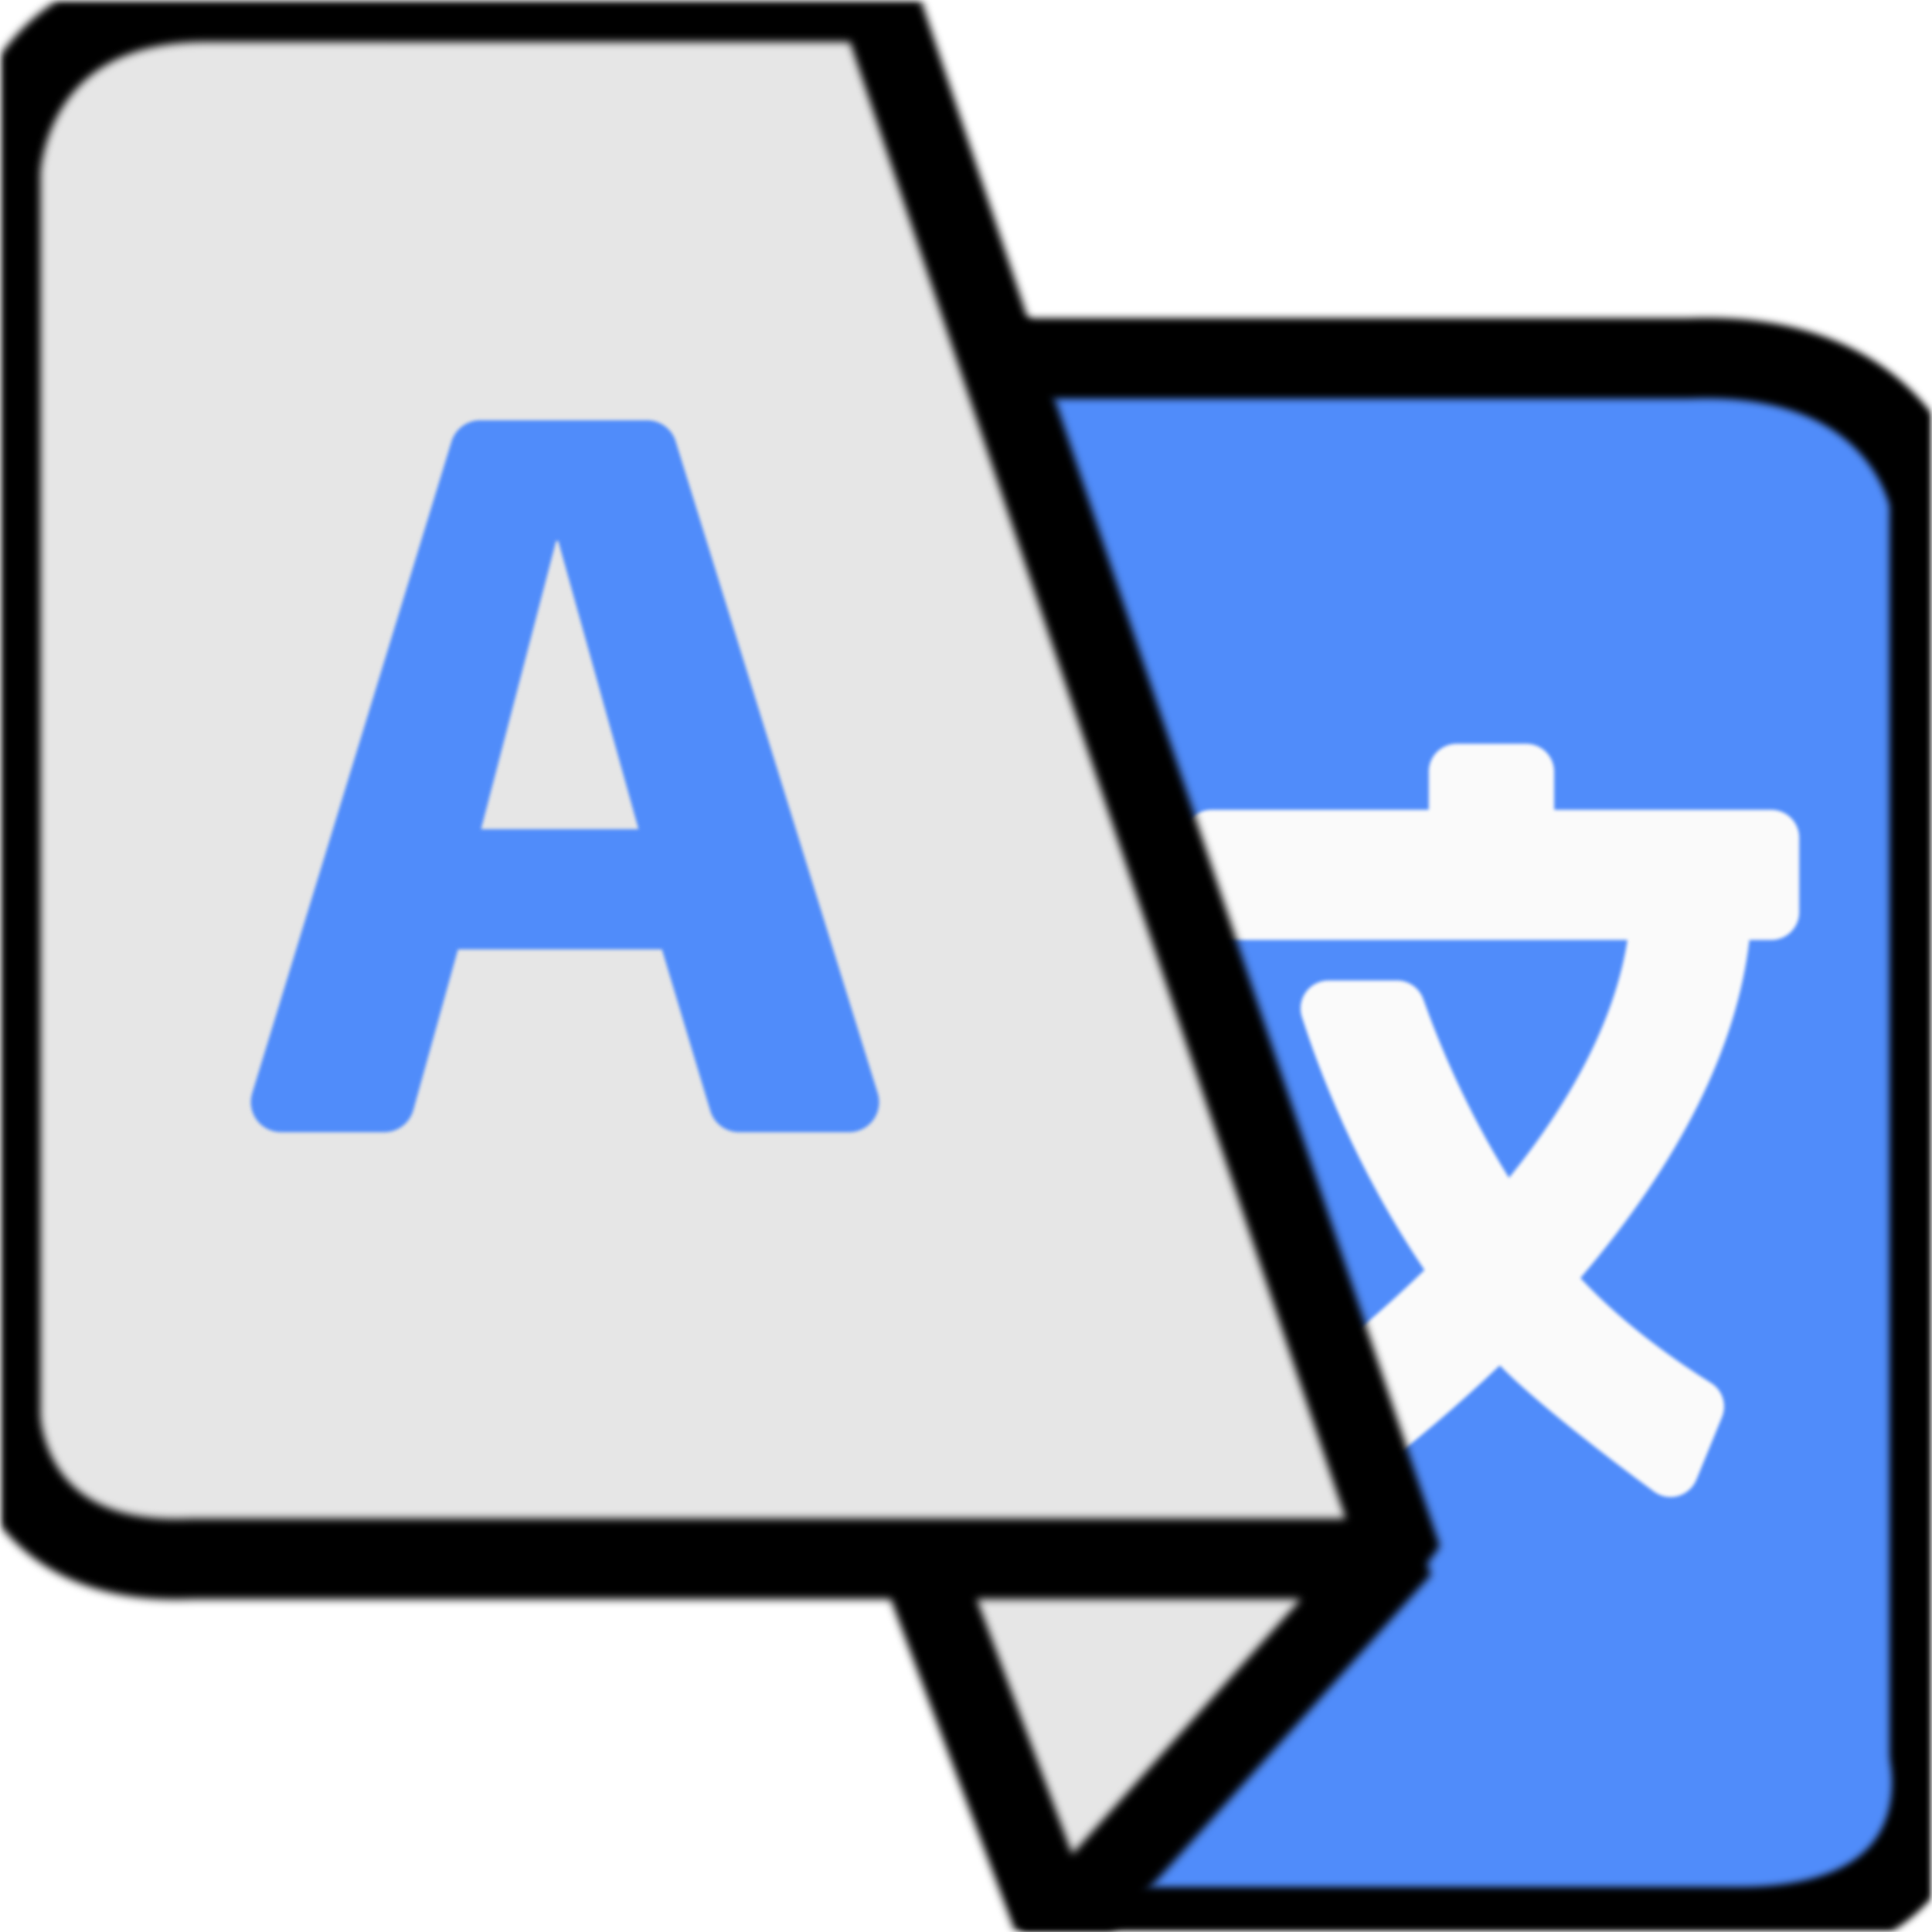
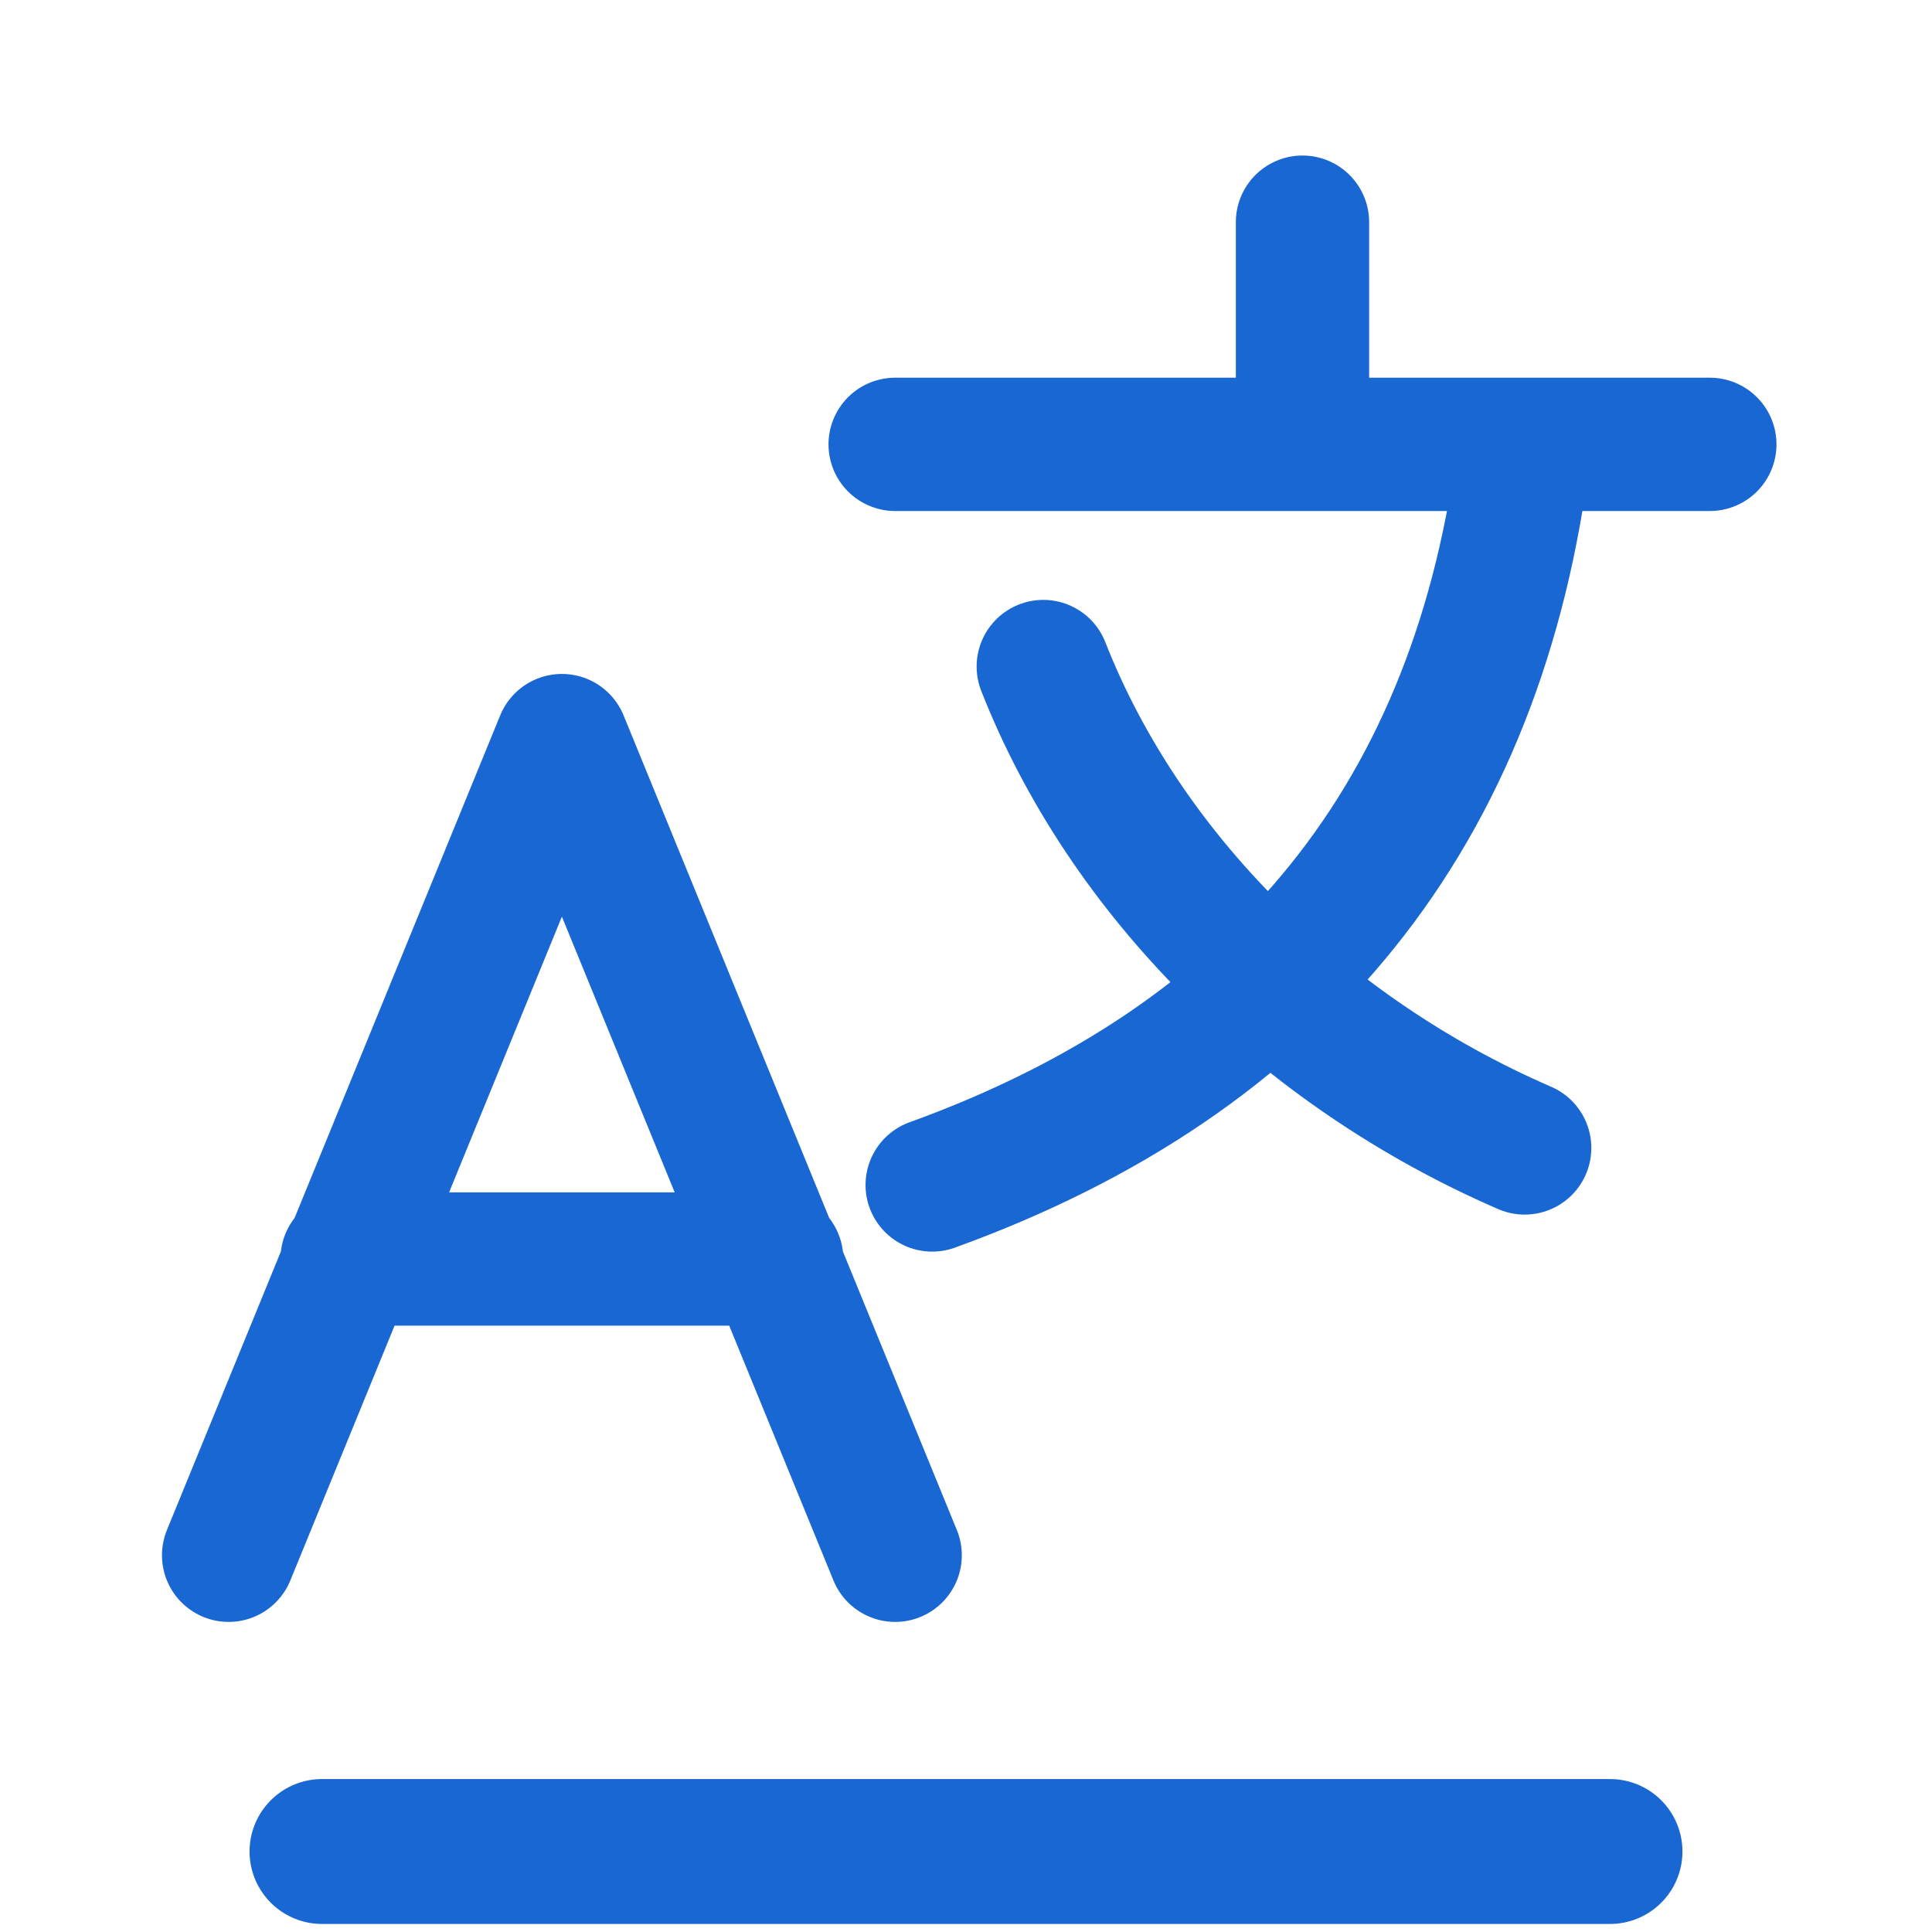
- <svg xmlns="http://www.w3.org/2000/svg" viewBox="0 0 48 48" version="1.1" id="svg910">
-   <defs id="defs894">
-     <linearGradient id="3" x1="307.01" y1="499.5" x2="308.65" y2="536.53" gradientUnits="userSpaceOnUse" gradientTransform="matrix(1.1865 0 0-1.02616-323 544.48)">
-       <stop stop-color="#1360c1" id="stop869" />
-       <stop offset="1" stop-color="#2190ec" id="stop871" />
-     </linearGradient>
-     <linearGradient id="4" x1="47.83" y1="21.32" x2="46.836" y2="3.397" gradientUnits="userSpaceOnUse">
-       <stop stop-color="#cdd6da" id="stop874" />
-       <stop offset="1" stop-color="#f6f7f8" id="stop876" />
-     </linearGradient>
-     <linearGradient id="2" x1="59.22" y1="37.13" x2="67.54" y2="34.11" gradientUnits="userSpaceOnUse">
-       <stop stop-color="#1e48aa" id="stop879" />
-       <stop offset="1" stop-color="#1e2a8d" id="stop881" />
-     </linearGradient>
-     <linearGradient id="0" x1="70.21" y1="30.867" x2="69.59" y2="14.09" gradientUnits="userSpaceOnUse" gradientTransform="matrix(1.06437,0,0,1.06437,-4.048233,-2.09782)">
-       <stop stop-color="#1f52b9" id="stop884" />
-       <stop offset="1" stop-color="#147bdc" id="stop886" />
-     </linearGradient>
-     <linearGradient id="1" x1="331.2" y1="531.93" x2="330.68" y2="493.75" gradientUnits="userSpaceOnUse" gradientTransform="matrix(1.3571 0 0-1.03373-382.32 554.24)">
-       <stop stop-color="#dcebe8" id="stop889" />
-       <stop offset="1" stop-color="#f6f8f7" id="stop891" />
-     </linearGradient>
-     <filter style="color-interpolation-filters:sRGB" id="filter6110" x="-0.036" y="-0.026" width="1.07" height="1.046">
-       <feGaussianBlur stdDeviation="0.101" id="feGaussianBlur6112" />
-     </filter>
-     <filter style="color-interpolation-filters:sRGB" id="filter6114" x="-0.033" y="-0.031" width="1.068" height="1.062">
-       <feGaussianBlur stdDeviation="0.09" id="feGaussianBlur6116" />
-     </filter>
-     <filter style="color-interpolation-filters:sRGB" id="filter6118" x="-0.083" y="-0.112" width="1.149" height="1.189">
-       <feGaussianBlur stdDeviation="0.026" id="feGaussianBlur6120" />
-     </filter>
-     <filter style="color-interpolation-filters:sRGB" id="filter6315" x="-0.006" y="-0.006" width="1.013" height="1.011">
-       <feGaussianBlur stdDeviation="0.041" id="feGaussianBlur6317" />
-     </filter>
-     <filter style="color-interpolation-filters:sRGB" id="filter6319" x="-0.007" y="-0.005" width="1.013" height="1.01">
-       <feGaussianBlur stdDeviation="0.043" id="feGaussianBlur6321" />
-     </filter>
-   </defs>
-   <g transform="matrix(.99999 0 0 .99999-33.481 5.512)" enable-background="new" id="g908">
-     <path d="m59.909 42.37l-13.233-38.976h28.755c5.383-.219 5.997 3.562 5.997 3.562v31.16c0 0 .943 4.254-4.758 4.254z" fill="url(#1)" fill-rule="evenodd" id="path896" style="stroke:#000000;stroke-opacity:1;stroke-linejoin:bevel;stroke-linecap:round;stroke-width:2;stroke-miterlimit:4;stroke-dasharray:none;filter:url(#filter6114);fill:#508cfa;fill-opacity:1" />
-     <path d="m 63.582,17.84 h 10.334 c -0.292,1.866 -1.28,3.854 -2.944,5.913 -1.06,-1.698 -1.741,-3.345 -2.129,-4.442 -0.098,-0.277 -0.36,-0.462 -0.654,-0.462 h -1.701 c -0.221,0 -0.429,0.105 -0.56,0.284 -0.131,0.179 -0.168,0.408 -0.101,0.619 0.403,1.269 1.33,3.759 3.046,6.29 -2.027,1.97 -4.046,3.39 -4.827,3.914 -0.311,0.209 -0.4,0.626 -0.201,0.943 l 0.854,1.365 c 0.099,0.158 0.258,0.269 0.44,0.31 0.049,0.001 0.099,0.016 0.148,0.016 0.134,0 0.267,-0.039 0.381,-0.114 0.805,-0.529 2.891,-1.971 5.076,-4.065 0.809,0.843 2.709,2.319 3.835,3.139 0.171,0.125 0.392,0.164 0.597,0.106 0.204,-0.059 0.371,-0.208 0.452,-0.404 l 0.636,-1.556 C 76.393,29.383 76.277,29.023 75.989,28.846 75.256,28.39 73.874,27.455 72.746,26.241 c 2.476,-2.897 3.887,-5.722 4.198,-8.399 h 0.546 c 0.382,0 0.693,-0.311 0.693,-0.693 v -1.847 c 0,-0.382 -0.31,-0.693 -0.693,-0.693 h -5.396 v -0.948 c 0,-0.383 -0.31,-0.693 -0.693,-0.693 h -1.729 c -0.382,0 -0.693,0.31 -0.693,0.693 v 0.948 h -5.396 c -0.382,0 -0.693,0.31 -0.693,0.693 v 1.847 c 0,0.382 0.31,0.692 0.693,0.692" fill="url(#0)" id="path898" style="fill:#fafafa;stroke:none;stroke-width:1.064;stroke-linecap:round;stroke-linejoin:bevel;stroke-opacity:1;fill-opacity:1;filter:url(#filter6319)" />
-     <g fill-rule="evenodd" id="g904" style="fill:#e6e6e6;fill-opacity:1;filter:url(#filter6110)">
-       <path d="m56.2 32.935l3.562 9.516 8.535-9.516z" fill="url(#2)" id="path900" style="stroke:#000000;stroke-opacity:1;stroke-linecap:round;stroke-linejoin:bevel;stroke-width:2;stroke-miterlimit:4;stroke-dasharray:none;fill:#e6e6e6;fill-opacity:1;filter:url(#filter6118)" />
-       <path d="m55.32-5.47l12.985 38.69h-30.05c-4.707.218-4.769-3.536-4.769-3.536v-30.932c0 0 .125-4.223 5.109-4.223z" fill="url(#3)" id="path902" style="stroke:#000000;stroke-opacity:1;stroke-width:2;stroke-miterlimit:4;stroke-dasharray:none;stroke-linejoin:bevel;stroke-linecap:round;fill:#e6e6e6;fill-opacity:1" />
-     </g>
-     <path d="m50.27 5.455c-.097-.312-.386-.525-.713-.525h-4.145c-.328 0-.617.214-.713.528l-4.953 16.194c-.069.226-.027.472.114.663.141.19.363.302.6.302h2.571c.335 0 .629-.224.719-.546l1.11-3.995h5.067l1.202 4.01c.094.316.385.532.715.532h2.733c.238 0 .46-.113.6-.303.141-.191.182-.437.112-.664l-5.02-16.195m-4.836 9.633l1.866-7.164h.051l1.996 7.164h-3.913z" fill="url(#4)" id="path906" style="fill:#508cfa;fill-opacity:1;filter:url(#filter6315)" />
+ <svg xmlns="http://www.w3.org/2000/svg" viewBox="0 0 24 24" fill="none" stroke="#1967d2" stroke-width="1.8" stroke-linecap="round" stroke-linejoin="round">
+   <g transform="translate(1 0) scale(.92)">
+     <path d="M2 21 6.5 10 11 21M3.6 17h5.8M11 6h11M16.5 3v3M19.5 6c-.6 5-3.3 8.3-8 10M13 9c1.1 2.8 3.5 5.2 6.5 6.5" />
  </g>
+   <path d="M4 23h16" />
</svg>
